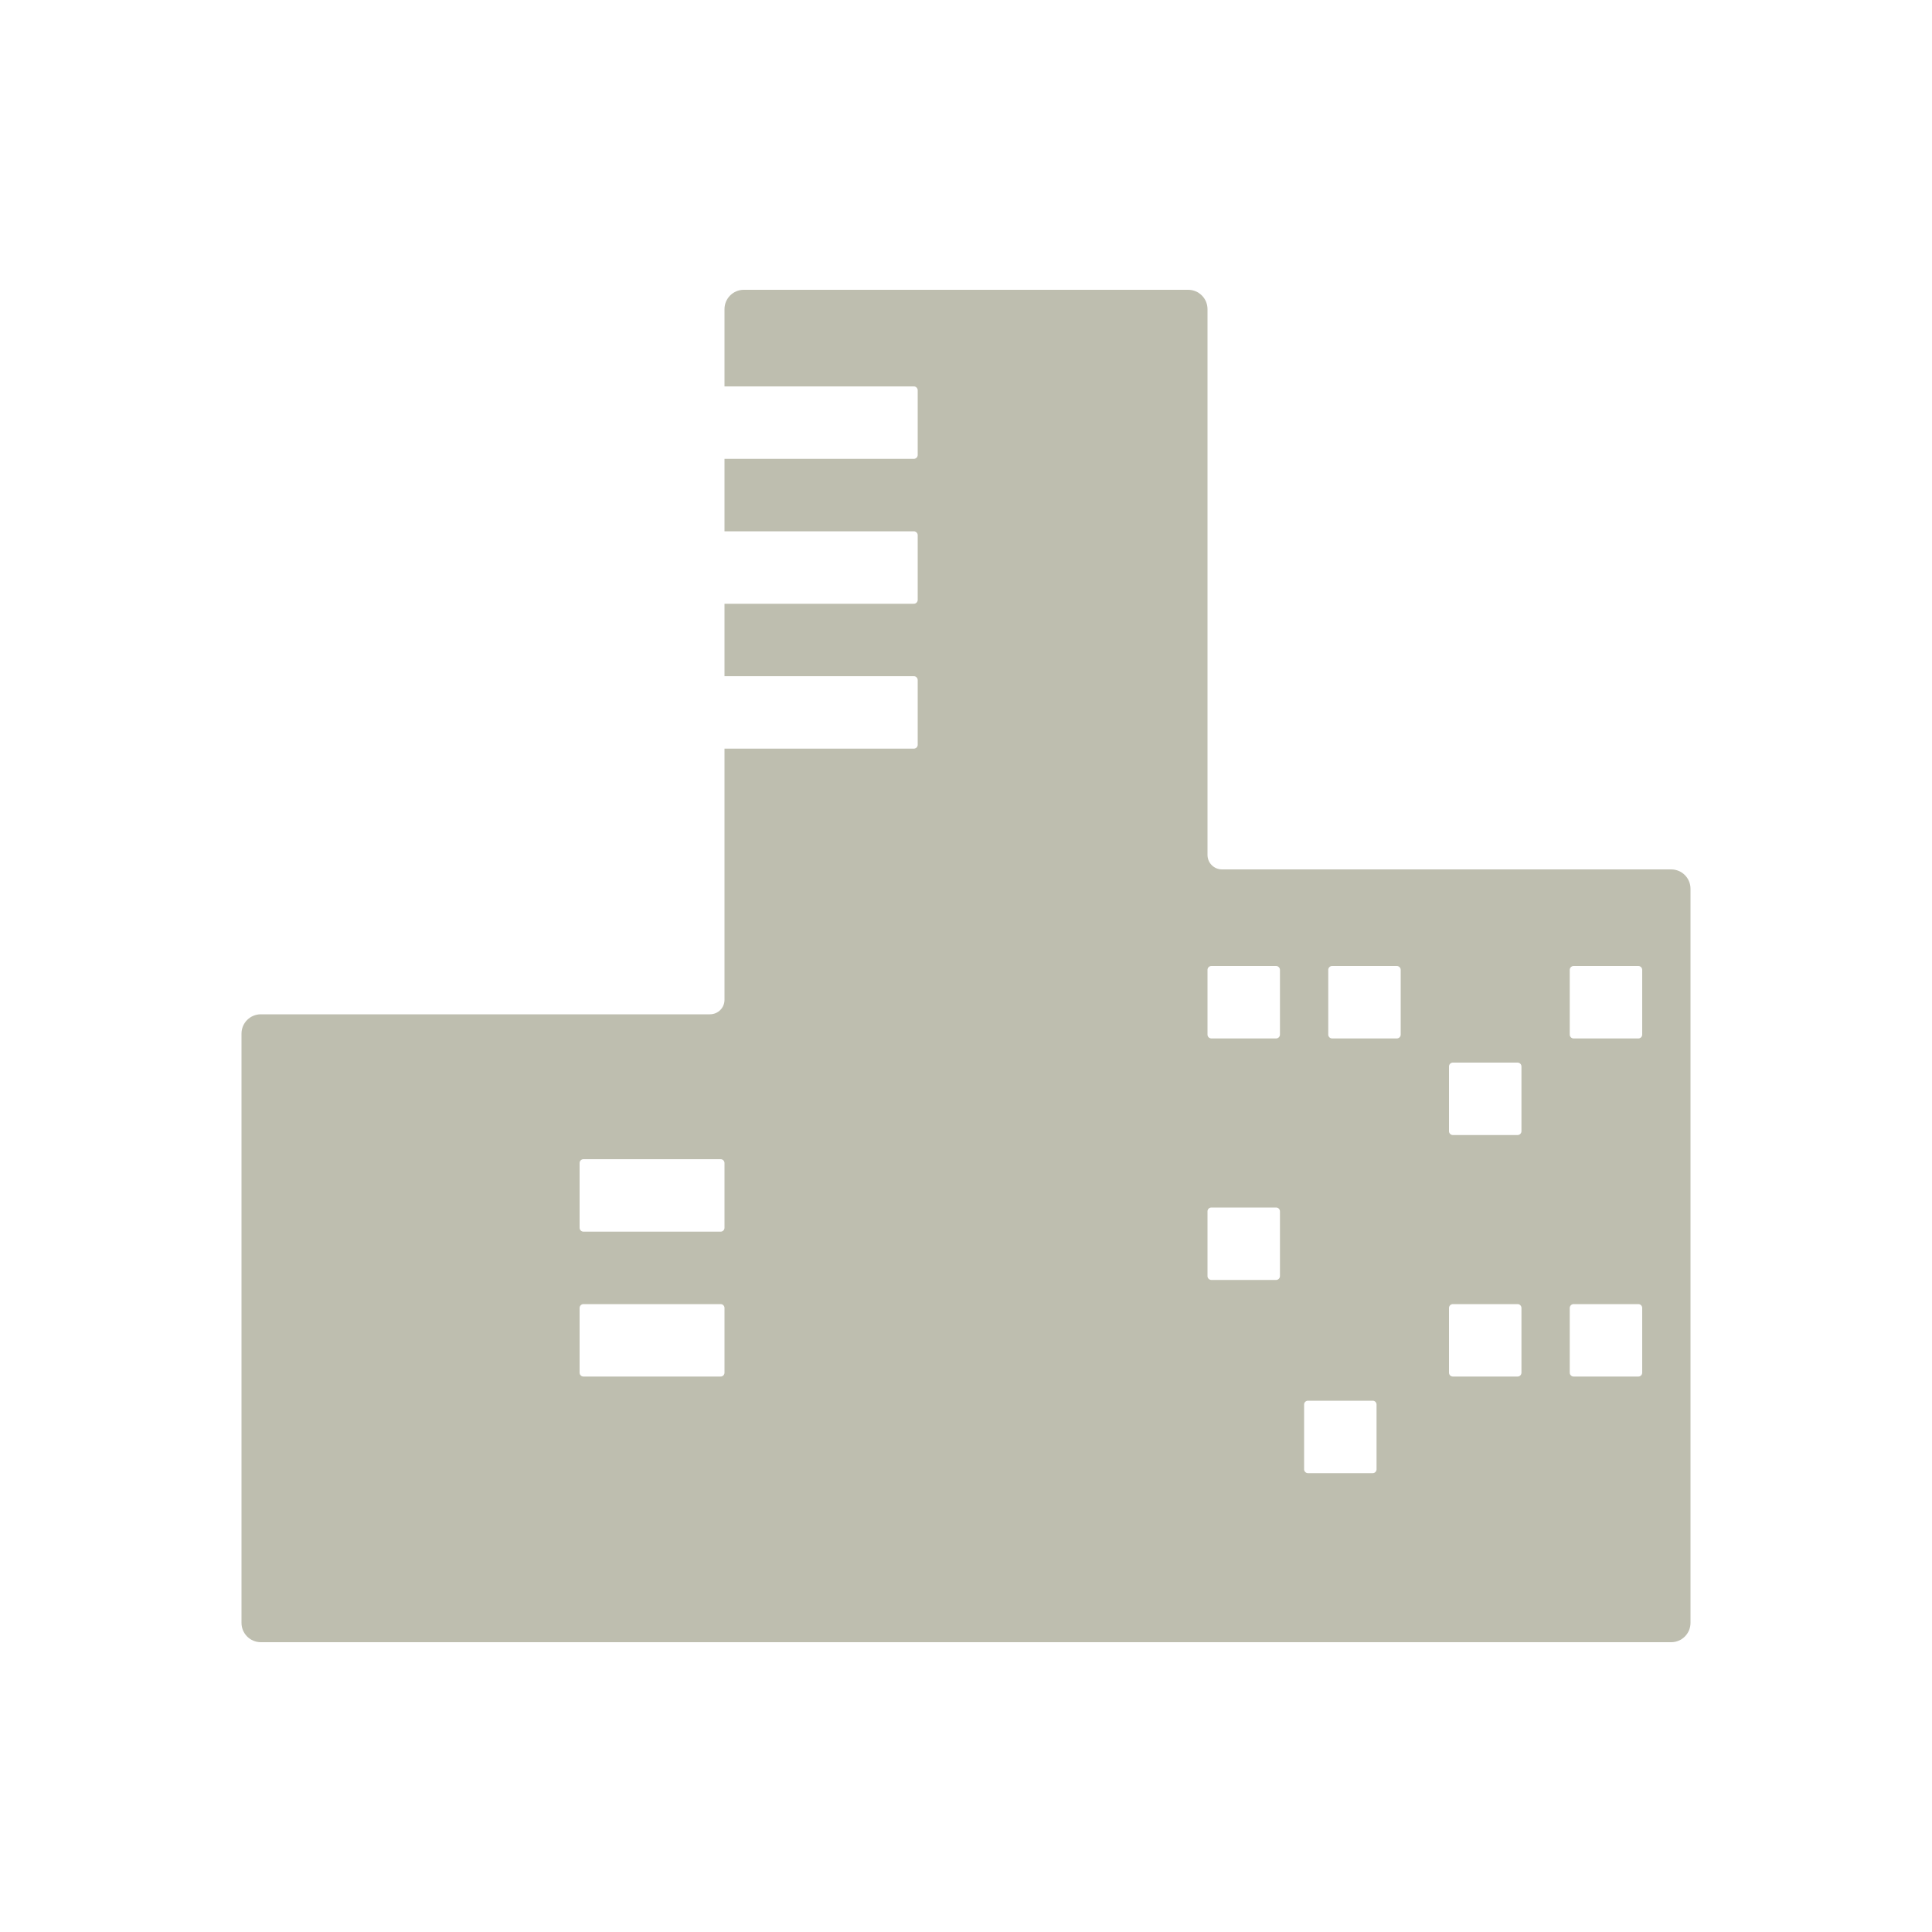
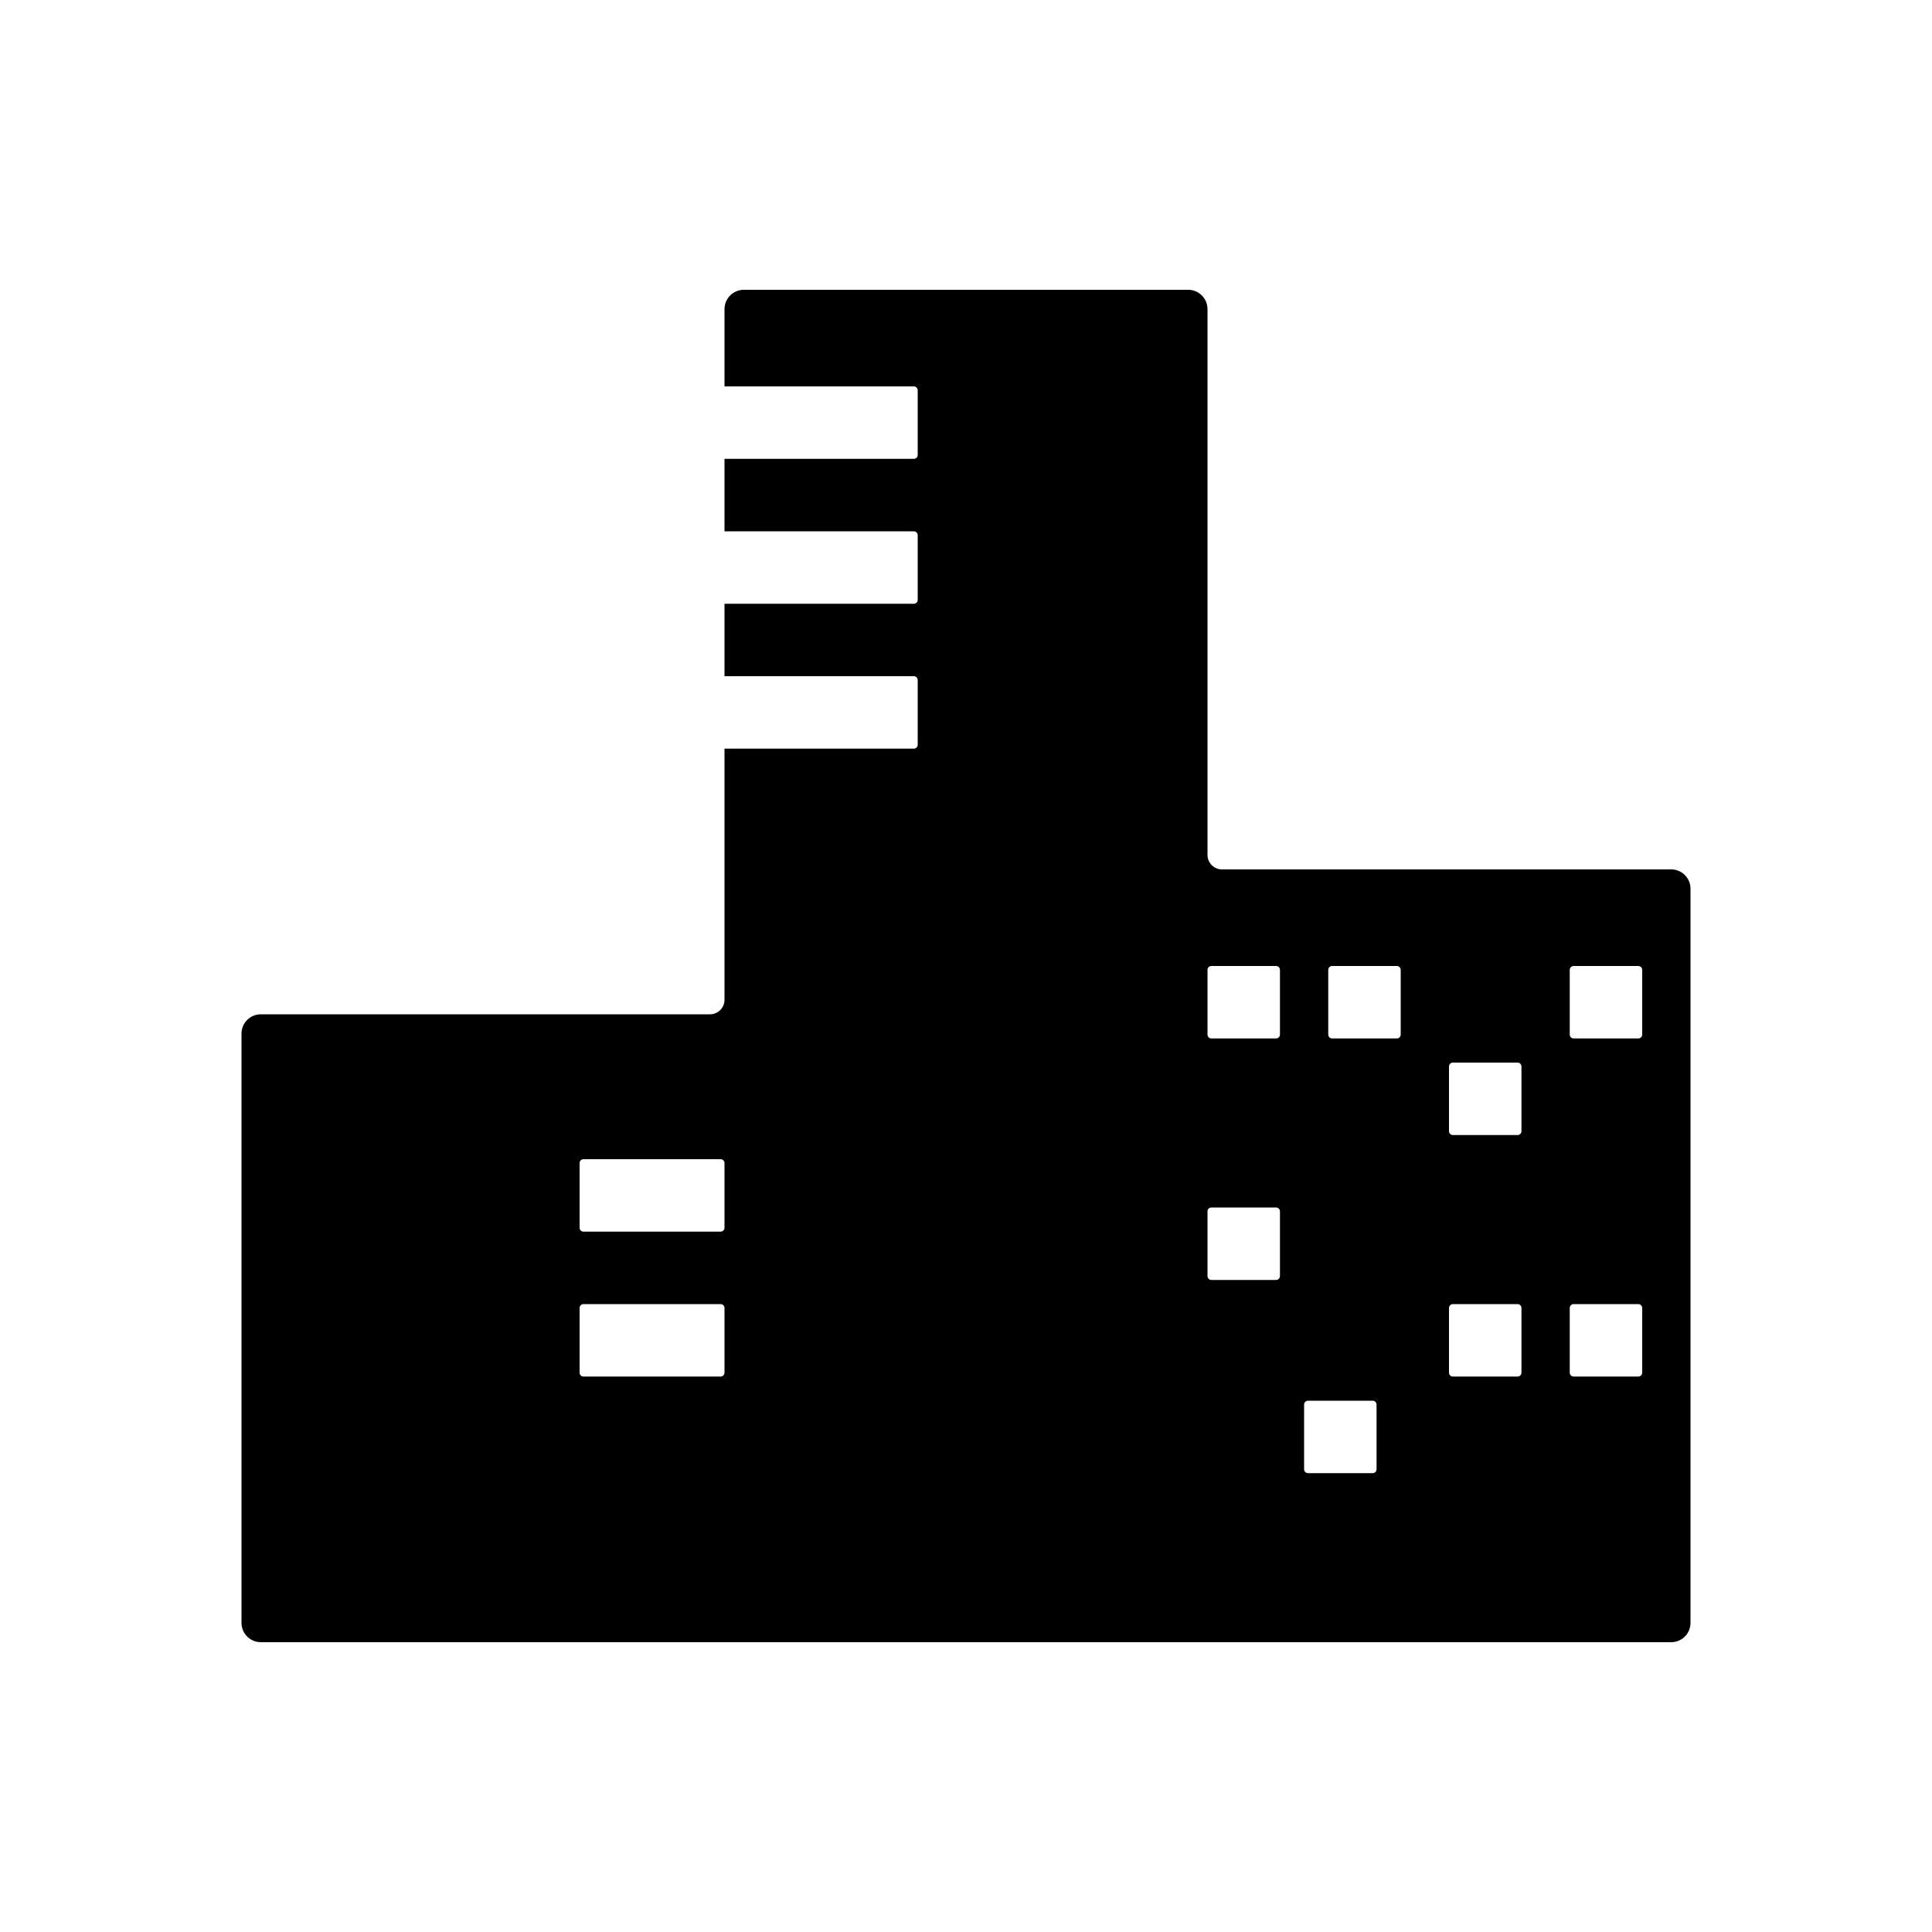
<svg xmlns="http://www.w3.org/2000/svg" id="Layer_1" data-name="Layer 1" viewBox="0 0 200 200">
-   <defs>
-     <style>.cls-1{fill:#bebeaf;}</style>
-   </defs>
-   <path class="cls-1" d="M173,90H126.5a1.5,1.5,0,0,1-1.5-1.5V32a2,2,0,0,0-2-2H77a2,2,0,0,0-2,2v8H94.6a.4.4,0,0,1,.4.4v6.7a.4.4,0,0,1-.4.4H75V55H94.6a.4.4,0,0,1,.4.4v6.7a.4.4,0,0,1-.4.4H75V70H94.6a.4.4,0,0,1,.4.4v6.7a.4.4,0,0,1-.4.4H75v26a1.5,1.5,0,0,1-1.5,1.5H27a2,2,0,0,0-2,2v61a2,2,0,0,0,2,2H173a2,2,0,0,0,2-2V92A2,2,0,0,0,173,90ZM75,142.1a.4.4,0,0,1-.4.4H60.4a.4.4,0,0,1-.4-.4v-6.7a.4.4,0,0,1,.4-.4H74.6a.4.4,0,0,1,.4.4Zm0-15a.4.4,0,0,1-.4.4H60.4a.4.4,0,0,1-.4-.4v-6.7a.4.4,0,0,1,.4-.4H74.6a.4.4,0,0,1,.4.4Zm57.5,5a.4.4,0,0,1-.4.4h-6.7a.4.4,0,0,1-.4-.4v-6.7a.4.4,0,0,1,.4-.4h6.7a.4.4,0,0,1,.4.4Zm0-25a.4.4,0,0,1-.4.4h-6.7a.4.4,0,0,1-.4-.4v-6.7a.4.4,0,0,1,.4-.4h6.7a.4.4,0,0,1,.4.4Zm10,45a.4.4,0,0,1-.4.4h-6.7a.4.4,0,0,1-.4-.4v-6.7a.4.4,0,0,1,.4-.4h6.7a.4.4,0,0,1,.4.4Zm2.5-45a.4.4,0,0,1-.4.4h-6.7a.4.4,0,0,1-.4-.4v-6.7a.4.4,0,0,1,.4-.4h6.7a.4.4,0,0,1,.4.4Zm12.5,35a.4.4,0,0,1-.4.4h-6.7a.4.4,0,0,1-.4-.4v-6.7a.4.4,0,0,1,.4-.4h6.7a.4.4,0,0,1,.4.4Zm0-25a.4.4,0,0,1-.4.4h-6.7a.4.4,0,0,1-.4-.4v-6.7a.4.4,0,0,1,.4-.4h6.7a.4.4,0,0,1,.4.4Zm12.5,25a.4.4,0,0,1-.4.4h-6.7a.4.4,0,0,1-.4-.4v-6.7a.4.4,0,0,1,.4-.4h6.7a.4.4,0,0,1,.4.4Zm0-35a.4.4,0,0,1-.4.4h-6.7a.4.4,0,0,1-.4-.4v-6.7a.4.4,0,0,1,.4-.4h6.7a.4.4,0,0,1,.4.4Z" />
+   <path d="M173,90H126.5a1.5,1.5,0,0,1-1.5-1.5V32a2,2,0,0,0-2-2H77a2,2,0,0,0-2,2v8H94.6a.4.4,0,0,1,.4.4v6.7a.4.4,0,0,1-.4.4H75V55H94.6a.4.4,0,0,1,.4.4v6.7a.4.4,0,0,1-.4.4H75V70H94.6a.4.4,0,0,1,.4.4v6.7a.4.4,0,0,1-.4.4H75v26a1.5,1.5,0,0,1-1.5,1.5H27a2,2,0,0,0-2,2v61a2,2,0,0,0,2,2H173a2,2,0,0,0,2-2V92A2,2,0,0,0,173,90ZM75,142.1a.4.4,0,0,1-.4.4H60.4a.4.4,0,0,1-.4-.4v-6.7a.4.4,0,0,1,.4-.4H74.6a.4.4,0,0,1,.4.4Zm0-15a.4.4,0,0,1-.4.4H60.4a.4.4,0,0,1-.4-.4v-6.7a.4.4,0,0,1,.4-.4H74.6a.4.4,0,0,1,.4.4Zm57.5,5a.4.4,0,0,1-.4.4h-6.7a.4.4,0,0,1-.4-.4v-6.7a.4.4,0,0,1,.4-.4h6.7a.4.4,0,0,1,.4.4Zm0-25a.4.4,0,0,1-.4.4h-6.7a.4.4,0,0,1-.4-.4v-6.7a.4.4,0,0,1,.4-.4h6.7a.4.4,0,0,1,.4.4Zm10,45a.4.4,0,0,1-.4.4h-6.7a.4.4,0,0,1-.4-.4v-6.7a.4.4,0,0,1,.4-.4h6.7a.4.4,0,0,1,.4.4Zm2.5-45a.4.4,0,0,1-.4.4h-6.7a.4.4,0,0,1-.4-.4v-6.7a.4.4,0,0,1,.4-.4h6.7a.4.4,0,0,1,.4.4Zm12.5,35a.4.4,0,0,1-.4.4h-6.7a.4.4,0,0,1-.4-.4v-6.7a.4.4,0,0,1,.4-.4h6.7a.4.4,0,0,1,.4.4Zm0-25a.4.4,0,0,1-.4.4h-6.7a.4.4,0,0,1-.4-.4v-6.7a.4.4,0,0,1,.4-.4h6.7a.4.4,0,0,1,.4.4Zm12.5,25a.4.4,0,0,1-.4.4h-6.7a.4.4,0,0,1-.4-.4v-6.7a.4.4,0,0,1,.4-.4h6.7a.4.4,0,0,1,.4.4Zm0-35a.4.4,0,0,1-.4.4h-6.7a.4.4,0,0,1-.4-.4v-6.7a.4.4,0,0,1,.4-.4h6.7a.4.4,0,0,1,.4.4Z" />
</svg>
